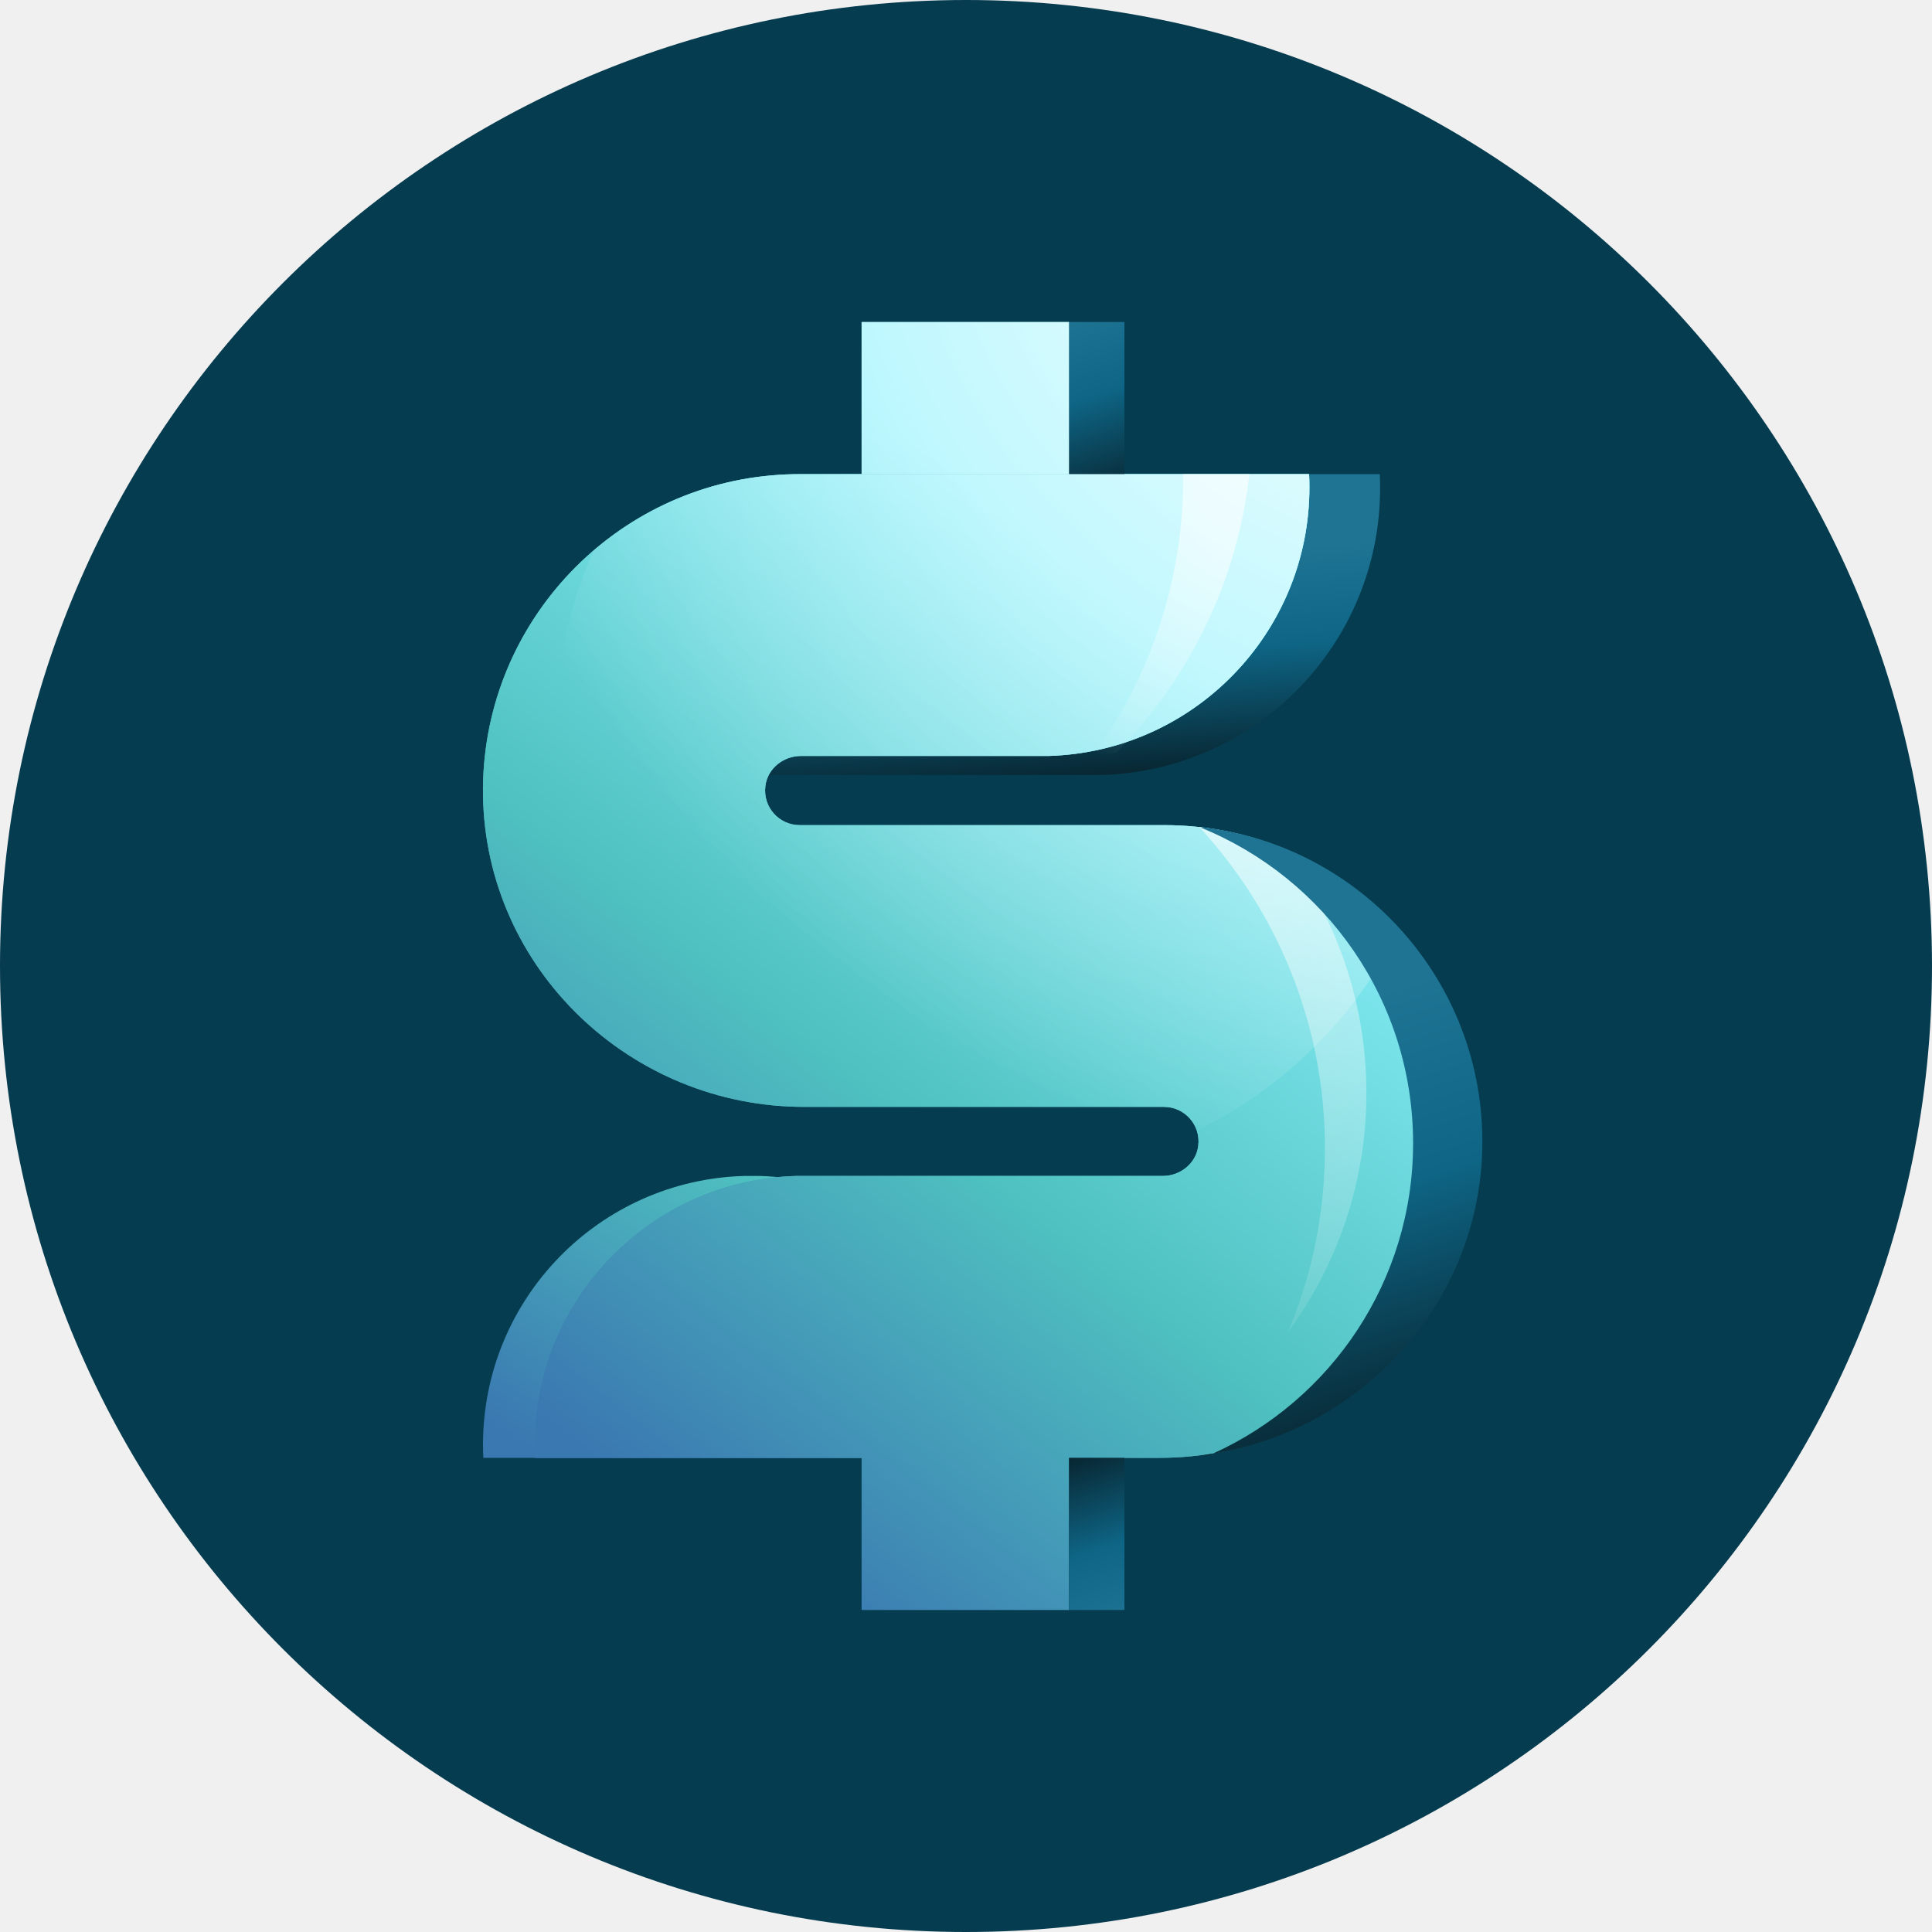
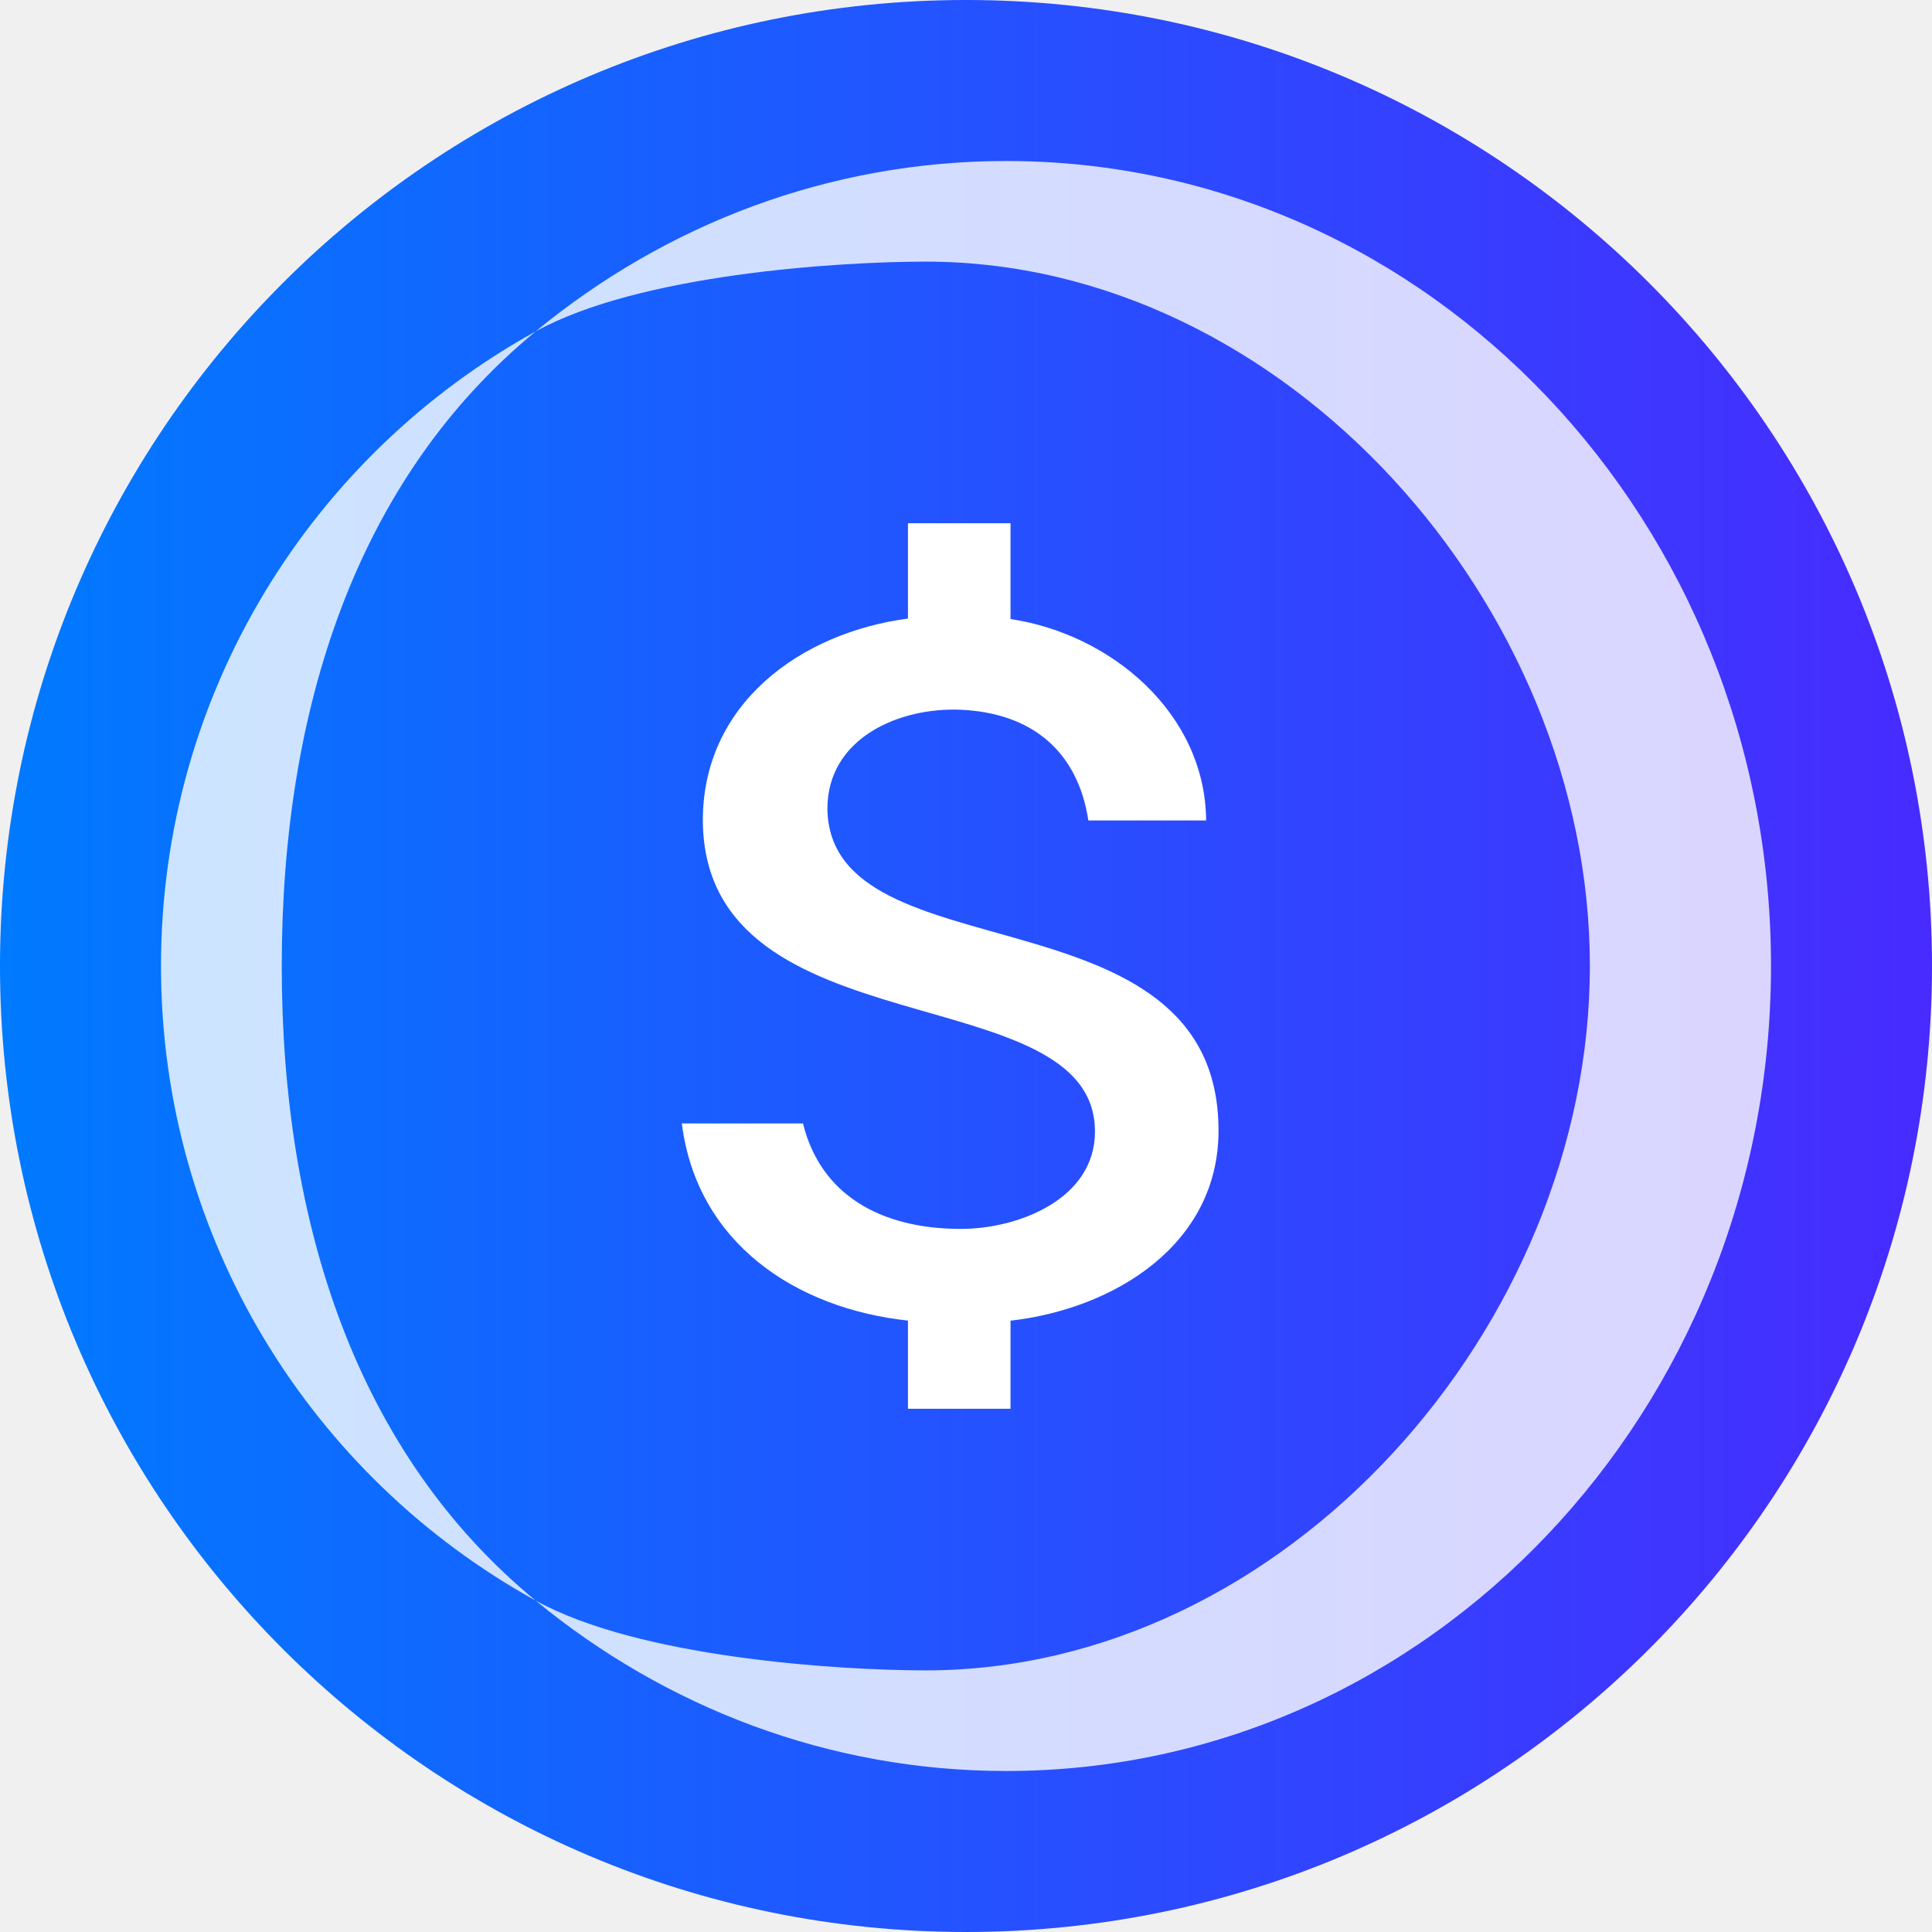
<svg xmlns="http://www.w3.org/2000/svg" width="24" height="24" viewBox="0 0 24 24" fill="none">
-   <circle cx="12" cy="12" r="12" fill="#063C4F" />
-   <path d="M17.144 6.064C17.144 7.999 15.602 9.574 13.68 9.627L9.522 9.627V8.832H11.335C10.53 8.179 10.016 7.181 10.016 6.064C10.016 6.019 10.017 5.974 10.019 5.93C10.209 5.904 10.402 5.89 10.6 5.89H17.14C17.143 5.948 17.144 6.006 17.144 6.064Z" fill="url(#paint0_linear_2328_6554)" />
-   <path d="M9.247 14.608C7.445 14.658 6 16.134 6 17.947C6 18.002 6.001 18.056 6.004 18.11L12.334 18.11C12.449 18.11 12.563 18.105 12.676 18.095C12.678 18.046 12.679 17.997 12.679 17.947C12.679 16.134 11.234 14.658 9.433 14.608L9.247 14.608Z" fill="url(#paint1_radial_2328_6554)" />
-   <path d="M13.019 9.391C14.821 9.342 16.266 7.866 16.266 6.053C16.266 5.998 16.265 5.944 16.262 5.89H9.932C9.817 5.89 9.703 5.895 9.59 5.905C7.561 6.08 5.969 7.802 6 9.881C6.034 12.038 7.834 13.751 9.992 13.75H14.46C14.715 13.75 14.919 13.974 14.885 14.236C14.858 14.452 14.663 14.608 14.445 14.608H9.891C8.089 14.658 6.644 16.134 6.644 17.947C6.644 18.002 6.646 18.056 6.648 18.11H14.4C16.558 18.11 18.359 16.398 18.392 14.241C18.426 12.046 16.649 10.25 14.461 10.25H9.933C9.678 10.25 9.474 10.025 9.508 9.764C9.534 9.548 9.73 9.391 9.948 9.391L13.019 9.391Z" fill="url(#paint2_radial_2328_6554)" />
-   <path d="M10.703 4H13.28V5.89H10.703V4Z" fill="url(#paint3_radial_2328_6554)" />
-   <path d="M10.703 20V18.11H6.648C6.646 18.056 6.644 18.002 6.644 17.947C6.644 16.134 8.089 14.658 9.891 14.608H14.445C14.663 14.608 14.858 14.452 14.885 14.236C14.919 13.974 14.715 13.75 14.46 13.75H9.992C7.834 13.751 6.034 12.038 6 9.881C5.969 7.802 7.561 6.08 9.59 5.905C9.703 5.895 9.817 5.89 9.932 5.89H16.262C16.265 5.944 16.266 5.998 16.266 6.053C16.266 7.866 14.821 9.342 13.019 9.391L9.948 9.391C9.73 9.391 9.534 9.548 9.508 9.764C9.474 10.026 9.678 10.25 9.933 10.25H14.461C16.649 10.25 18.426 12.046 18.392 14.241C18.359 16.398 16.558 18.11 14.4 18.11H13.28V20H10.703Z" fill="url(#paint4_radial_2328_6554)" />
-   <rect width="0.687" height="1.89" transform="matrix(-1 0 0 1 13.9678 18.11)" fill="url(#paint5_linear_2328_6554)" />
-   <rect width="0.687" height="1.89" transform="matrix(-1 0 0 1 13.9678 4)" fill="url(#paint6_linear_2328_6554)" />
-   <path d="M7.376 6.836C7.982 6.316 8.749 5.978 9.59 5.905C9.703 5.895 9.817 5.89 9.932 5.89H16.262C16.265 5.944 16.266 5.998 16.266 6.053C16.266 7.866 14.821 9.342 13.019 9.391L9.948 9.391C9.73 9.391 9.534 9.548 9.507 9.764C9.474 10.026 9.678 10.25 9.933 10.25H14.461C15.618 10.25 16.661 10.752 17.381 11.551C16.839 12.633 15.954 13.512 14.867 14.046C14.811 13.874 14.65 13.75 14.46 13.75H9.992C9.793 13.75 9.597 13.736 9.404 13.708C7.897 12.72 6.902 11.016 6.902 9.079C6.902 8.281 7.071 7.522 7.376 6.836Z" fill="url(#paint7_radial_2328_6554)" fill-opacity="0.8" />
-   <path d="M12.333 14.608C12.366 14.609 12.399 14.609 12.432 14.609C12.465 14.609 12.499 14.609 12.532 14.608H12.333Z" fill="url(#paint8_radial_2328_6554)" fill-opacity="0.8" />
-   <path d="M10.703 4H13.28V5.89H10.703V4Z" fill="url(#paint9_radial_2328_6554)" fill-opacity="0.8" />
-   <path d="M15.52 5.89L14.698 5.89C14.698 5.904 14.698 5.919 14.698 5.933C14.698 7.223 14.283 8.416 13.579 9.385C13.675 9.379 13.77 9.369 13.864 9.354C14.765 8.44 15.368 7.234 15.52 5.89Z" fill="url(#paint10_radial_2328_6554)" fill-opacity="0.6" />
-   <path d="M14.898 10.274C15.867 11.323 16.459 12.725 16.459 14.266C16.459 15.073 16.296 15.843 16.002 16.543C16.613 15.713 16.974 14.688 16.974 13.579C16.974 12.437 16.592 11.384 15.948 10.542C15.618 10.406 15.266 10.315 14.898 10.274Z" fill="url(#paint11_radial_2328_6554)" fill-opacity="0.6" />
-   <path d="M14.945 10.277C16.916 10.509 18.445 12.203 18.414 14.241C18.384 16.18 16.925 17.759 15.064 18.059C16.532 17.395 17.554 15.918 17.554 14.201C17.554 12.428 16.464 10.91 14.917 10.281C14.926 10.28 14.936 10.278 14.945 10.277Z" fill="url(#paint12_linear_2328_6554)" />
-   <path d="M14.927 18.079C14.973 18.073 15.018 18.066 15.064 18.059C15.046 18.067 15.028 18.075 15.01 18.083L14.927 18.079Z" fill="url(#paint13_linear_2328_6554)" />
+   <g clip-path="url(#clip0_5463_1598)">
+     <path d="M12 24C18.628 24 24 18.628 24 12C24 5.372 18.628 0 12 0C5.372 0 0 5.372 0 12C0 18.628 5.372 24 12 24Z" fill="url(#paint0_linear_5463_1598)" />
+     <path fill-rule="evenodd" clip-rule="evenodd" d="M22 12C22 17.523 17.747 22 12.5 22C10.295 22 8.266 21.209 6.654 19.883C7.942 20.595 10.424 20.75 11.5 20.75C15.971 20.75 19.75 16.471 19.75 12C19.75 7.529 15.971 3.25 11.5 3.25C10.424 3.25 7.942 3.405 6.654 4.117C8.266 2.79 10.295 2 12.5 2C17.747 2 22 6.477 22 12ZM3.5 12C3.5 8.798 4.43 5.947 6.654 4.117C3.879 5.65 2 8.605 2 12C2 15.395 3.879 18.35 6.654 19.883C4.43 18.053 3.5 15.202 3.5 12Z" fill="url(#paint1_linear_5463_1598)" />
+     <path fill-rule="evenodd" clip-rule="evenodd" d="M22 12C22 17.523 17.747 22 12.5 22C10.295 22 8.266 21.209 6.654 19.883C7.942 20.595 10.424 20.75 11.5 20.75C15.971 20.75 19.75 16.471 19.75 12C19.75 7.529 15.971 3.25 11.5 3.25C10.424 3.25 7.942 3.405 6.654 4.117C8.266 2.79 10.295 2 12.5 2C17.747 2 22 6.477 22 12ZM3.5 12C3.5 8.798 4.43 5.947 6.654 4.117C3.879 5.65 2 8.605 2 12C2 15.395 3.879 18.35 6.654 19.883C4.43 18.053 3.5 15.202 3.5 12Z" fill="white" fill-opacity="0.8" />
+     <path d="M12.553 16.406C13.843 16.259 15.137 15.461 15.137 14.045C15.137 10.972 10.314 12.155 10.278 10.05C10.278 9.167 11.172 8.783 11.937 8.817C12.819 8.857 13.388 9.332 13.52 10.192H14.983C14.972 8.86 13.803 7.877 12.553 7.69V6.5H11.279V7.684C9.949 7.859 8.72 8.743 8.731 10.21C8.767 13.08 13.602 12.101 13.602 14.057C13.602 14.898 12.647 15.266 11.937 15.266C10.919 15.266 10.189 14.826 9.975 13.956H8.47C8.658 15.443 9.885 16.254 11.279 16.405V17.5H12.553V16.406Z" fill="white" />
+   </g>
  <defs>
-     <linearGradient id="paint0_linear_2328_6554" x1="15.874" y1="6.807" x2="16.113" y2="9.934" gradientUnits="userSpaceOnUse">
-       <stop stop-color="#1F7494" />
-       <stop offset="0.383" stop-color="#0E6585" />
-       <stop offset="0.901" stop-color="#071F28" />
+     <linearGradient id="paint0_linear_5463_1598" x1="24" y1="12" x2="3.15777e-07" y2="12" gradientUnits="userSpaceOnUse">
+       <stop stop-color="#482BFF" />
+       <stop offset="1" stop-color="#007AFF" />
    </linearGradient>
-     <radialGradient id="paint1_radial_2328_6554" cx="0" cy="0" r="1" gradientUnits="userSpaceOnUse" gradientTransform="translate(5.81745 18.7866) rotate(-58.3192) scale(10.4482 125.58)">
-       <stop offset="0.104" stop-color="#3A78B1" />
-       <stop offset="0.52" stop-color="#4FC1C0" />
-       <stop offset="1" stop-color="#8CF2FD" />
-     </radialGradient>
-     <radialGradient id="paint2_radial_2328_6554" cx="0" cy="0" r="1" gradientUnits="userSpaceOnUse" gradientTransform="translate(6.63356 18.11) rotate(-44.7275) scale(12.7717 186.158)">
-       <stop offset="0.104" stop-color="#3A78B1" />
-       <stop offset="0.52" stop-color="#4FC1C0" />
-       <stop offset="1" stop-color="#8CF2FD" />
-     </radialGradient>
-     <radialGradient id="paint3_radial_2328_6554" cx="0" cy="0" r="1" gradientUnits="userSpaceOnUse" gradientTransform="translate(6 18.8832) rotate(-51.915) scale(13.8748 202.237)">
-       <stop offset="0.104" stop-color="#3A78B1" />
-       <stop offset="0.52" stop-color="#4FC1C0" />
-       <stop offset="1" stop-color="#8CF2FD" />
-     </radialGradient>
-     <radialGradient id="paint4_radial_2328_6554" cx="0" cy="0" r="1" gradientUnits="userSpaceOnUse" gradientTransform="translate(6 18.8832) rotate(-51.915) scale(13.8748 202.237)">
-       <stop offset="0.104" stop-color="#3A78B1" />
-       <stop offset="0.52" stop-color="#4FC1C0" />
-       <stop offset="1" stop-color="#8CF2FD" />
-     </radialGradient>
-     <linearGradient id="paint5_linear_2328_6554" x1="9.50019e-08" y1="2.062" x2="0.784" y2="-0.376" gradientUnits="userSpaceOnUse">
-       <stop stop-color="#1F7494" />
-       <stop offset="0.383" stop-color="#0E6585" />
-       <stop offset="0.901" stop-color="#071F28" />
+     <linearGradient id="paint1_linear_5463_1598" x1="22" y1="12" x2="2" y2="12" gradientUnits="userSpaceOnUse">
+       <stop stop-color="#482BFF" />
+       <stop offset="1" stop-color="#007AFF" />
    </linearGradient>
-     <linearGradient id="paint6_linear_2328_6554" x1="0.687" y1="-0.075" x2="-0.194" y2="2.502" gradientUnits="userSpaceOnUse">
-       <stop stop-color="#1F7494" />
-       <stop offset="0.383" stop-color="#0E6585" />
-       <stop offset="0.901" stop-color="#071F28" />
-     </linearGradient>
-     <radialGradient id="paint7_radial_2328_6554" cx="0" cy="0" r="1" gradientUnits="userSpaceOnUse" gradientTransform="translate(17.9335 1.75515) rotate(138.859) scale(14.0592 14.5897)">
-       <stop offset="0.216" stop-color="white" />
-       <stop offset="0.906" stop-color="white" stop-opacity="0" />
-     </radialGradient>
-     <radialGradient id="paint8_radial_2328_6554" cx="0" cy="0" r="1" gradientUnits="userSpaceOnUse" gradientTransform="translate(17.9335 1.75515) rotate(138.859) scale(14.0592 14.5897)">
-       <stop offset="0.216" stop-color="white" />
-       <stop offset="0.906" stop-color="white" stop-opacity="0" />
-     </radialGradient>
-     <radialGradient id="paint9_radial_2328_6554" cx="0" cy="0" r="1" gradientUnits="userSpaceOnUse" gradientTransform="translate(17.9335 1.75515) rotate(138.859) scale(14.0592 14.5897)">
-       <stop offset="0.216" stop-color="white" />
-       <stop offset="0.906" stop-color="white" stop-opacity="0" />
-     </radialGradient>
-     <radialGradient id="paint10_radial_2328_6554" cx="0" cy="0" r="1" gradientUnits="userSpaceOnUse" gradientTransform="translate(15.8612 5.93272) rotate(152.976) scale(4.74776 4.02482)">
-       <stop offset="0.216" stop-color="white" />
-       <stop offset="0.906" stop-color="white" stop-opacity="0" />
-     </radialGradient>
-     <radialGradient id="paint11_radial_2328_6554" cx="0" cy="0" r="1" gradientUnits="userSpaceOnUse" gradientTransform="translate(15.0523 7.31815) rotate(93.0156) scale(11.6349 11.5523)">
-       <stop offset="0.216" stop-color="white" />
-       <stop offset="0.906" stop-color="white" stop-opacity="0" />
-     </radialGradient>
-     <linearGradient id="paint12_linear_2328_6554" x1="17.666" y1="12.136" x2="19.556" y2="18.006" gradientUnits="userSpaceOnUse">
-       <stop stop-color="#1F7494" />
-       <stop offset="0.383" stop-color="#0E6585" />
-       <stop offset="0.901" stop-color="#071F28" />
-     </linearGradient>
-     <linearGradient id="paint13_linear_2328_6554" x1="17.666" y1="12.136" x2="19.556" y2="18.006" gradientUnits="userSpaceOnUse">
-       <stop stop-color="#1F7494" />
-       <stop offset="0.383" stop-color="#0E6585" />
-       <stop offset="0.901" stop-color="#071F28" />
-     </linearGradient>
+     <clipPath id="clip0_5463_1598">
+       <rect width="24" height="24" fill="white" />
+     </clipPath>
  </defs>
</svg>
